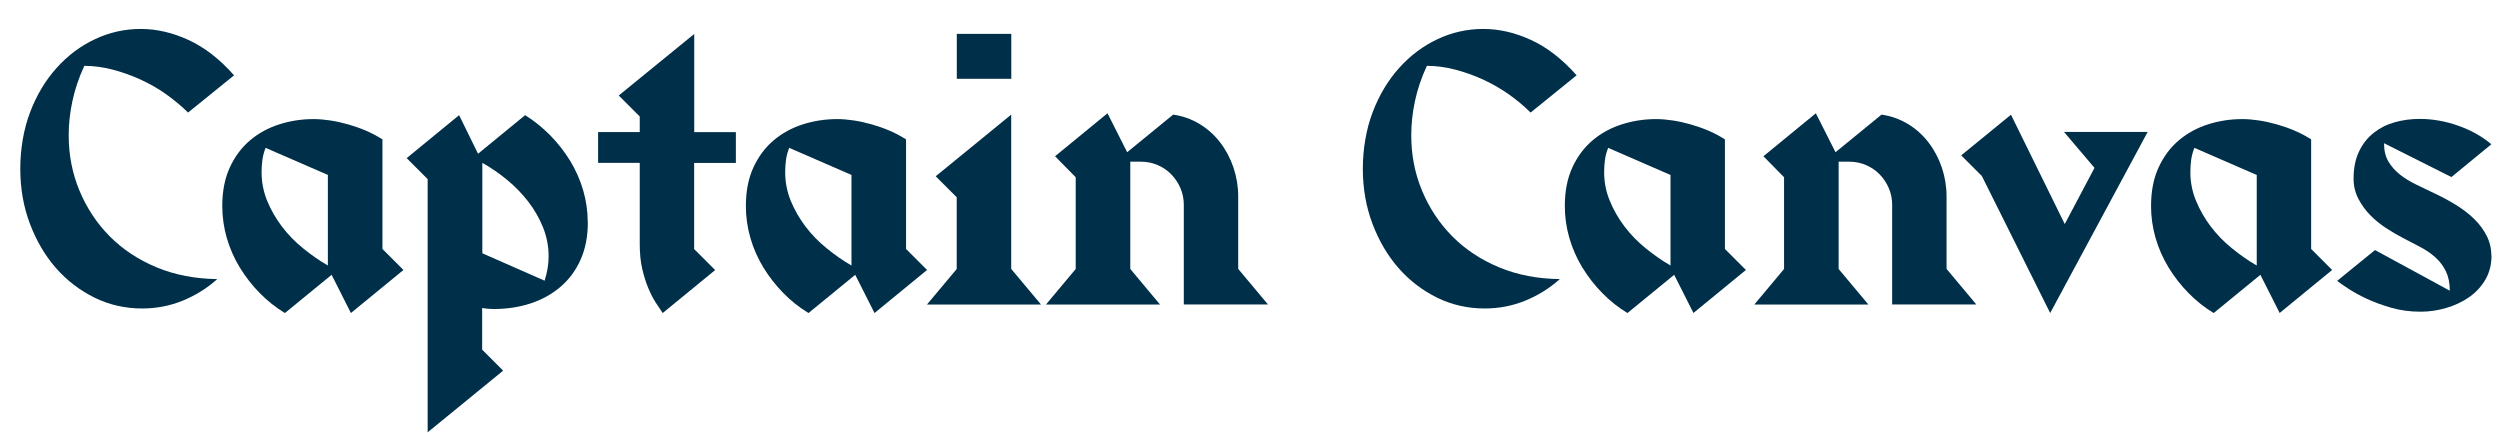
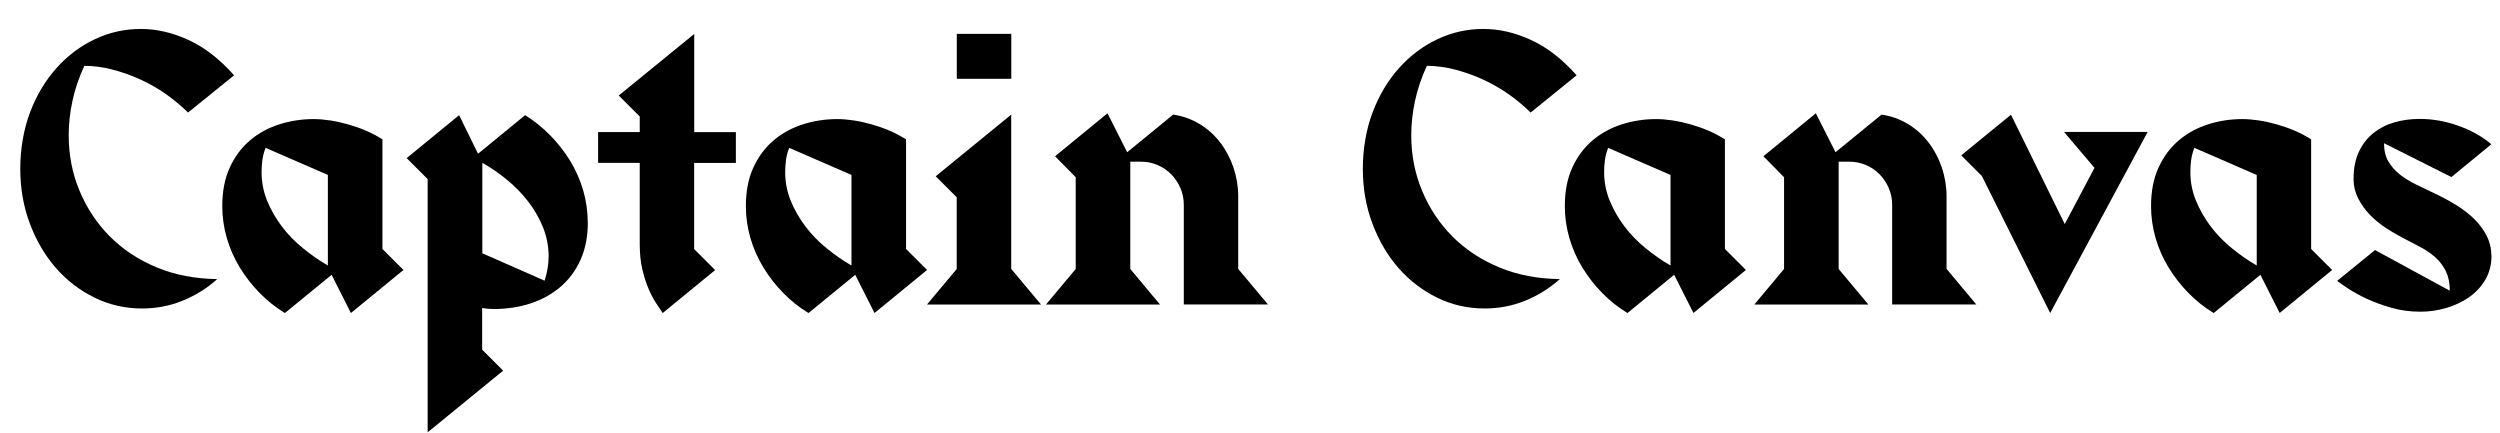
<svg xmlns="http://www.w3.org/2000/svg" id="a" data-name="Capa 1 copia" viewBox="0 0 279.84 48.38">
-   <path d="m21.06,12.61c-.71-.71-1.52-1.38-2.42-2.03s-1.88-1.2-2.9-1.67c-1.02-.47-2.07-.84-3.14-1.12-1.07-.28-2.13-.42-3.16-.42-.61,1.31-1.05,2.62-1.33,3.92-.28,1.3-.42,2.58-.42,3.85,0,2.2.4,4.27,1.21,6.21.81,1.94,1.94,3.65,3.39,5.11,1.45,1.46,3.2,2.62,5.25,3.47,2.05.85,4.31,1.28,6.78,1.31-1.16,1.04-2.46,1.84-3.88,2.42-1.43.58-2.94.87-4.53.87-1.89,0-3.67-.4-5.32-1.21-1.65-.81-3.09-1.91-4.32-3.31-1.23-1.4-2.2-3.06-2.92-4.96-.72-1.91-1.08-3.96-1.08-6.16s.37-4.41,1.1-6.33c.73-1.92,1.72-3.57,2.97-4.96,1.25-1.39,2.68-2.46,4.3-3.22,1.62-.76,3.32-1.14,5.11-1.14s3.55.41,5.34,1.23c1.79.82,3.5,2.14,5.11,3.96l-5.15,4.17Z" fill="#002f49" />
-   <path d="m39.28,35.04l-2.16-4.28-5.23,4.28c-1.04-.63-1.98-1.38-2.82-2.24-.85-.86-1.58-1.81-2.22-2.84-.63-1.04-1.12-2.14-1.46-3.31-.34-1.17-.51-2.37-.51-3.58,0-1.67.28-3.11.85-4.34s1.33-2.24,2.27-3.03,2.03-1.39,3.26-1.78c1.22-.39,2.51-.59,3.85-.59.56,0,1.17.05,1.84.15.67.1,1.34.25,2.01.44.67.19,1.33.42,1.99.7.66.28,1.27.61,1.86.98v12.27l2.35,2.35-5.87,4.81Zm-2.58-15.46l-6.97-3.03c-.18.45-.3.91-.36,1.36-.06.45-.09.91-.09,1.36,0,1.11.21,2.18.62,3.2.42,1.02.97,1.98,1.65,2.88.68.9,1.47,1.71,2.37,2.44.9.73,1.82,1.38,2.78,1.93v-10.15Z" fill="#002f49" />
-   <path d="m65.8,24.89c0,1.57-.27,2.95-.8,4.15-.53,1.2-1.27,2.21-2.22,3.03s-2.06,1.45-3.35,1.88c-1.29.43-2.68.64-4.17.64-.45,0-.88-.04-1.29-.11v4.66l2.35,2.35-8.45,6.9v-28.34l-2.35-2.35,5.87-4.81,2.12,4.32,5.27-4.32c1.01.63,1.94,1.38,2.8,2.25.86.87,1.6,1.83,2.24,2.86.63,1.04,1.12,2.14,1.46,3.31.34,1.17.51,2.37.51,3.58Zm-4.39,3.79c0-1.11-.21-2.18-.62-3.22-.42-1.04-.97-1.99-1.65-2.88-.68-.88-1.47-1.7-2.37-2.44-.9-.74-1.82-1.38-2.78-1.91v10.12l6.97,3.07c.3-.93.45-1.84.45-2.73Z" fill="#002f49" />
-   <path d="m77.7,18.22v9.66l2.35,2.35-5.87,4.81c-.23-.33-.49-.72-.78-1.17-.29-.45-.57-.99-.83-1.61s-.49-1.34-.68-2.16c-.19-.82-.28-1.75-.28-2.78v-9.09h-4.66v-3.45h4.66v-1.74l-2.35-2.35,8.45-6.89v10.99h4.66v3.45h-4.66Z" fill="#002f49" />
-   <path d="m97.89,35.04l-2.16-4.28-5.23,4.28c-1.04-.63-1.98-1.38-2.82-2.24-.85-.86-1.58-1.81-2.22-2.84-.63-1.04-1.12-2.14-1.46-3.31-.34-1.17-.51-2.37-.51-3.58,0-1.67.28-3.11.85-4.34s1.33-2.24,2.27-3.03,2.03-1.39,3.26-1.78c1.22-.39,2.51-.59,3.85-.59.56,0,1.17.05,1.84.15.67.1,1.34.25,2.01.44.67.19,1.33.42,1.99.7.66.28,1.27.61,1.86.98v12.27l2.35,2.35-5.87,4.81Zm-2.58-15.46l-6.97-3.03c-.18.45-.3.91-.36,1.36-.06.45-.09.91-.09,1.36,0,1.11.21,2.18.62,3.2.42,1.02.97,1.98,1.65,2.88.68.9,1.47,1.71,2.37,2.44.9.73,1.82,1.38,2.78,1.93v-10.15Z" fill="#002f49" />
-   <path d="m116.53,34.09h-12.77l3.33-3.98v-8.03l-2.35-2.35,8.45-6.9v17.27l3.33,3.98Zm-3.33-25.27h-6.1V3.79h6.1v5.04Z" fill="#002f49" />
-   <path d="m132.51,34.09v-11.18c0-.66-.13-1.28-.38-1.86-.25-.58-.59-1.09-1.02-1.53-.43-.44-.93-.79-1.52-1.04-.58-.25-1.2-.38-1.86-.38h-1.21v12.01l3.33,3.98h-12.77l3.33-3.98v-10.27l-2.31-2.35,5.87-4.81,2.2,4.36,5.15-4.21c1.06.15,2.04.5,2.94,1.04.9.54,1.67,1.23,2.31,2.06s1.14,1.77,1.5,2.82c.35,1.05.53,2.13.53,3.24v8.11l3.33,3.98h-9.43Z" fill="#002f49" />
-   <path d="m171.34,12.61c-.71-.71-1.51-1.38-2.42-2.03-.91-.64-1.88-1.2-2.9-1.67-1.02-.47-2.07-.84-3.14-1.12-1.07-.28-2.13-.42-3.16-.42-.61,1.31-1.05,2.62-1.33,3.92-.28,1.3-.42,2.58-.42,3.85,0,2.2.4,4.27,1.21,6.21s1.94,3.65,3.39,5.11c1.45,1.46,3.2,2.62,5.25,3.47,2.04.85,4.3,1.28,6.78,1.31-1.16,1.04-2.46,1.84-3.88,2.42-1.43.58-2.94.87-4.53.87-1.89,0-3.67-.4-5.32-1.21-1.65-.81-3.09-1.91-4.32-3.31s-2.2-3.06-2.92-4.96c-.72-1.91-1.08-3.96-1.08-6.16s.37-4.41,1.1-6.33c.73-1.92,1.72-3.57,2.97-4.96,1.25-1.39,2.68-2.46,4.3-3.22,1.62-.76,3.32-1.14,5.11-1.14s3.55.41,5.34,1.23c1.79.82,3.5,2.14,5.11,3.96l-5.15,4.17Z" fill="#002f49" />
-   <path d="m189.56,35.04l-2.16-4.28-5.23,4.28c-1.04-.63-1.98-1.38-2.82-2.24-.85-.86-1.58-1.81-2.22-2.84-.63-1.04-1.12-2.14-1.46-3.31s-.51-2.37-.51-3.58c0-1.67.28-3.11.85-4.34.57-1.23,1.33-2.24,2.27-3.03s2.03-1.39,3.26-1.78c1.22-.39,2.51-.59,3.84-.59.56,0,1.17.05,1.84.15.67.1,1.34.25,2.01.44.67.19,1.33.42,1.99.7.66.28,1.28.61,1.86.98v12.27l2.35,2.35-5.87,4.81Zm-2.58-15.46l-6.97-3.03c-.18.45-.3.91-.36,1.36-.06.45-.09.91-.09,1.36,0,1.11.21,2.18.63,3.2.42,1.02.97,1.98,1.65,2.88.68.9,1.47,1.71,2.37,2.44.9.73,1.82,1.38,2.78,1.93v-10.15Z" fill="#002f49" />
-   <path d="m211.8,34.09v-11.18c0-.66-.13-1.28-.38-1.86-.25-.58-.59-1.09-1.02-1.53-.43-.44-.93-.79-1.52-1.04-.58-.25-1.2-.38-1.86-.38h-1.21v12.01l3.33,3.98h-12.77l3.33-3.98v-10.27l-2.31-2.35,5.87-4.81,2.2,4.36,5.15-4.21c1.06.15,2.04.5,2.94,1.04.9.54,1.67,1.23,2.31,2.06.64.83,1.14,1.77,1.5,2.82.35,1.05.53,2.13.53,3.24v8.11l3.33,3.98h-9.43Z" fill="#002f49" />
-   <path d="m229.49,35.04l-7.65-15.34-2.31-2.31,5.57-4.55,6.02,12.24,3.33-6.29-3.41-4.02h9.36l-10.91,20.27Z" fill="#002f49" />
-   <path d="m255.18,35.04l-2.16-4.28-5.23,4.28c-1.04-.63-1.98-1.38-2.82-2.24-.85-.86-1.58-1.81-2.22-2.84-.63-1.04-1.12-2.14-1.46-3.31s-.51-2.37-.51-3.58c0-1.67.28-3.11.85-4.34.57-1.23,1.33-2.24,2.27-3.03s2.03-1.39,3.26-1.78c1.22-.39,2.51-.59,3.84-.59.56,0,1.17.05,1.84.15.67.1,1.34.25,2.01.44.67.19,1.33.42,1.99.7.66.28,1.28.61,1.86.98v12.27l2.35,2.35-5.87,4.81Zm-2.58-15.46l-6.97-3.03c-.18.45-.3.91-.36,1.36-.06.45-.09.91-.09,1.36,0,1.11.21,2.18.63,3.2.42,1.02.97,1.98,1.65,2.88.68.9,1.47,1.71,2.37,2.44.9.73,1.82,1.38,2.78,1.93v-10.15Z" fill="#002f49" />
-   <path d="m278.89,28.6c0,1.01-.23,1.91-.68,2.69-.46.78-1.06,1.44-1.82,1.97-.76.53-1.61.93-2.56,1.21-.95.28-1.91.42-2.9.42-1.16,0-2.25-.15-3.26-.44-1.01-.29-1.92-.63-2.73-1-.81-.38-1.5-.76-2.08-1.14s-1-.67-1.25-.87l4.24-3.45,8.37,4.55c0-.86-.15-1.58-.44-2.18-.29-.59-.68-1.11-1.17-1.55-.49-.44-1.06-.83-1.71-1.17-.64-.34-1.31-.69-1.99-1.04-.58-.3-1.19-.66-1.84-1.08-.64-.42-1.23-.9-1.76-1.44-.53-.54-.97-1.16-1.33-1.84-.35-.68-.53-1.43-.53-2.23,0-1.19.2-2.2.61-3.05.4-.85.95-1.54,1.63-2.08.68-.54,1.46-.94,2.35-1.19.88-.25,1.82-.38,2.8-.38,1.44,0,2.88.25,4.32.76,1.44.51,2.68,1.2,3.71,2.08l-4.47,3.67-7.54-3.79c0,.81.16,1.49.49,2.05.33.56.76,1.04,1.29,1.46.53.42,1.14.79,1.82,1.12.68.33,1.39.67,2.12,1.02.81.38,1.59.8,2.35,1.27.76.47,1.43.99,2.01,1.55.58.57,1.05,1.19,1.4,1.88.35.68.53,1.43.53,2.23Z" fill="#002f49" />
+   <path d="m21.06,12.61c-.71-.71-1.52-1.38-2.42-2.03s-1.88-1.2-2.9-1.67c-1.02-.47-2.07-.84-3.14-1.12-1.07-.28-2.13-.42-3.16-.42-.61,1.31-1.05,2.62-1.33,3.92-.28,1.3-.42,2.58-.42,3.85,0,2.2.4,4.27,1.21,6.21.81,1.94,1.94,3.65,3.39,5.11,1.45,1.46,3.2,2.62,5.25,3.47,2.05.85,4.31,1.28,6.78,1.31-1.16,1.04-2.46,1.84-3.88,2.42-1.43.58-2.94.87-4.53.87-1.89,0-3.67-.4-5.32-1.21-1.65-.81-3.09-1.91-4.32-3.31-1.23-1.4-2.2-3.06-2.92-4.96-.72-1.91-1.08-3.96-1.08-6.16s.37-4.41,1.1-6.33c.73-1.92,1.72-3.57,2.97-4.96,1.25-1.39,2.68-2.46,4.3-3.22,1.62-.76,3.32-1.14,5.11-1.14s3.55.41,5.34,1.23c1.79.82,3.5,2.14,5.11,3.96l-5.15,4.17Z" fill="currentColor" />
+   <path d="m39.28,35.04l-2.16-4.28-5.23,4.28c-1.04-.63-1.98-1.38-2.82-2.24-.85-.86-1.58-1.81-2.22-2.84-.63-1.04-1.12-2.14-1.46-3.31-.34-1.17-.51-2.37-.51-3.58,0-1.67.28-3.11.85-4.34s1.33-2.24,2.27-3.03,2.03-1.39,3.26-1.78c1.22-.39,2.51-.59,3.85-.59.56,0,1.17.05,1.84.15.67.1,1.34.25,2.01.44.67.19,1.33.42,1.99.7.66.28,1.27.61,1.86.98v12.27l2.35,2.35-5.87,4.81Zm-2.58-15.46l-6.97-3.03c-.18.45-.3.91-.36,1.36-.06.45-.09.91-.09,1.36,0,1.11.21,2.18.62,3.2.42,1.02.97,1.98,1.65,2.88.68.9,1.47,1.71,2.37,2.44.9.73,1.82,1.38,2.78,1.93v-10.15Z" fill="currentColor" />
+   <path d="m65.8,24.89c0,1.57-.27,2.95-.8,4.15-.53,1.2-1.27,2.21-2.22,3.03s-2.06,1.45-3.35,1.88c-1.29.43-2.68.64-4.17.64-.45,0-.88-.04-1.29-.11v4.66l2.35,2.35-8.45,6.9v-28.34l-2.35-2.35,5.87-4.81,2.12,4.32,5.27-4.32c1.01.63,1.94,1.38,2.8,2.25.86.87,1.6,1.83,2.24,2.86.63,1.04,1.12,2.14,1.46,3.31.34,1.17.51,2.37.51,3.58Zm-4.39,3.79c0-1.11-.21-2.18-.62-3.22-.42-1.04-.97-1.99-1.65-2.88-.68-.88-1.47-1.7-2.37-2.44-.9-.74-1.82-1.38-2.78-1.91v10.12l6.97,3.07c.3-.93.45-1.84.45-2.73Z" fill="currentColor" />
+   <path d="m77.7,18.22v9.66l2.35,2.35-5.87,4.81c-.23-.33-.49-.72-.78-1.17-.29-.45-.57-.99-.83-1.61s-.49-1.34-.68-2.16c-.19-.82-.28-1.75-.28-2.78v-9.09h-4.66v-3.45h4.66v-1.74l-2.35-2.35,8.45-6.89v10.99h4.66v3.45h-4.66Z" fill="currentColor" />
+   <path d="m97.89,35.04l-2.16-4.28-5.23,4.28c-1.04-.63-1.98-1.38-2.82-2.24-.85-.86-1.58-1.81-2.22-2.84-.63-1.04-1.12-2.14-1.46-3.31-.34-1.17-.51-2.37-.51-3.58,0-1.67.28-3.11.85-4.34s1.33-2.24,2.27-3.03,2.03-1.39,3.26-1.78c1.22-.39,2.51-.59,3.85-.59.56,0,1.17.05,1.84.15.67.1,1.34.25,2.01.44.67.19,1.33.42,1.99.7.66.28,1.27.61,1.86.98v12.27l2.35,2.35-5.87,4.81Zm-2.58-15.46l-6.97-3.03c-.18.45-.3.91-.36,1.36-.06.45-.09.91-.09,1.36,0,1.11.21,2.18.62,3.2.42,1.02.97,1.98,1.65,2.88.68.9,1.47,1.71,2.37,2.44.9.73,1.82,1.38,2.78,1.93v-10.15Z" fill="currentColor" />
+   <path d="m116.53,34.09h-12.77l3.33-3.98v-8.03l-2.35-2.35,8.45-6.9v17.27l3.33,3.98Zm-3.33-25.27h-6.1V3.79h6.1v5.04Z" fill="currentColor" />
+   <path d="m132.51,34.09v-11.18c0-.66-.13-1.28-.38-1.86-.25-.58-.59-1.09-1.02-1.53-.43-.44-.93-.79-1.52-1.04-.58-.25-1.2-.38-1.86-.38h-1.21v12.01l3.33,3.98h-12.77l3.33-3.98v-10.27l-2.31-2.35,5.87-4.81,2.2,4.36,5.15-4.21c1.06.15,2.04.5,2.94,1.04.9.54,1.67,1.23,2.31,2.06s1.14,1.77,1.5,2.82c.35,1.05.53,2.13.53,3.24v8.11l3.33,3.98h-9.43Z" fill="currentColor" />
+   <path d="m171.34,12.61c-.71-.71-1.51-1.38-2.42-2.03-.91-.64-1.88-1.2-2.9-1.67-1.02-.47-2.07-.84-3.14-1.12-1.07-.28-2.13-.42-3.16-.42-.61,1.31-1.05,2.62-1.33,3.92-.28,1.3-.42,2.58-.42,3.85,0,2.2.4,4.27,1.21,6.21s1.94,3.65,3.39,5.11c1.45,1.46,3.2,2.62,5.25,3.47,2.04.85,4.3,1.28,6.78,1.31-1.16,1.04-2.46,1.84-3.88,2.42-1.43.58-2.94.87-4.53.87-1.89,0-3.67-.4-5.32-1.21-1.65-.81-3.09-1.91-4.32-3.31s-2.2-3.06-2.92-4.96c-.72-1.91-1.08-3.96-1.08-6.16s.37-4.41,1.1-6.33c.73-1.92,1.72-3.57,2.97-4.96,1.25-1.39,2.68-2.46,4.3-3.22,1.62-.76,3.32-1.14,5.11-1.14s3.55.41,5.34,1.23c1.79.82,3.5,2.14,5.11,3.96l-5.15,4.17Z" fill="currentColor" />
+   <path d="m189.56,35.04l-2.16-4.28-5.23,4.28c-1.04-.63-1.98-1.38-2.82-2.24-.85-.86-1.58-1.81-2.22-2.84-.63-1.04-1.12-2.14-1.46-3.31s-.51-2.37-.51-3.58c0-1.67.28-3.11.85-4.34.57-1.23,1.33-2.24,2.27-3.03s2.03-1.39,3.26-1.78c1.22-.39,2.51-.59,3.84-.59.56,0,1.17.05,1.84.15.67.1,1.34.25,2.01.44.67.19,1.33.42,1.99.7.66.28,1.28.61,1.86.98v12.27l2.35,2.35-5.87,4.81Zm-2.58-15.46l-6.97-3.03c-.18.45-.3.91-.36,1.36-.06.45-.09.91-.09,1.36,0,1.11.21,2.18.63,3.2.42,1.02.97,1.98,1.65,2.88.68.9,1.47,1.71,2.37,2.44.9.73,1.82,1.38,2.78,1.93v-10.15Z" fill="currentColor" />
+   <path d="m211.8,34.09v-11.18c0-.66-.13-1.28-.38-1.86-.25-.58-.59-1.09-1.02-1.53-.43-.44-.93-.79-1.52-1.04-.58-.25-1.2-.38-1.86-.38h-1.21v12.01l3.33,3.98h-12.77l3.33-3.98v-10.27l-2.31-2.35,5.87-4.81,2.2,4.36,5.15-4.21c1.06.15,2.04.5,2.94,1.04.9.54,1.67,1.23,2.31,2.06.64.83,1.14,1.77,1.5,2.82.35,1.05.53,2.13.53,3.24v8.11l3.33,3.98h-9.43Z" fill="currentColor" />
+   <path d="m229.49,35.04l-7.65-15.34-2.31-2.31,5.57-4.55,6.02,12.24,3.33-6.29-3.41-4.02h9.36l-10.91,20.27Z" fill="currentColor" />
+   <path d="m255.18,35.04l-2.16-4.28-5.23,4.28c-1.04-.63-1.98-1.38-2.82-2.24-.85-.86-1.58-1.81-2.22-2.84-.63-1.04-1.12-2.14-1.46-3.31s-.51-2.37-.51-3.58c0-1.67.28-3.11.85-4.34.57-1.23,1.33-2.24,2.27-3.03s2.03-1.39,3.26-1.78c1.22-.39,2.51-.59,3.84-.59.56,0,1.17.05,1.84.15.67.1,1.34.25,2.01.44.67.19,1.33.42,1.99.7.66.28,1.28.61,1.86.98v12.27l2.35,2.35-5.87,4.81Zm-2.58-15.46l-6.97-3.03c-.18.45-.3.91-.36,1.36-.06.45-.09.91-.09,1.36,0,1.11.21,2.18.63,3.2.42,1.02.97,1.98,1.65,2.88.68.9,1.47,1.71,2.37,2.44.9.73,1.82,1.38,2.78,1.93v-10.15Z" fill="currentColor" />
+   <path d="m278.89,28.6c0,1.01-.23,1.91-.68,2.69-.46.78-1.06,1.44-1.82,1.97-.76.53-1.61.93-2.56,1.21-.95.28-1.91.42-2.9.42-1.16,0-2.25-.15-3.26-.44-1.01-.29-1.92-.63-2.73-1-.81-.38-1.5-.76-2.08-1.14s-1-.67-1.25-.87l4.24-3.45,8.37,4.55c0-.86-.15-1.58-.44-2.18-.29-.59-.68-1.11-1.17-1.55-.49-.44-1.06-.83-1.71-1.17-.64-.34-1.31-.69-1.99-1.04-.58-.3-1.19-.66-1.84-1.08-.64-.42-1.23-.9-1.76-1.44-.53-.54-.97-1.16-1.33-1.84-.35-.68-.53-1.43-.53-2.23,0-1.19.2-2.2.61-3.05.4-.85.95-1.54,1.63-2.08.68-.54,1.46-.94,2.35-1.19.88-.25,1.82-.38,2.8-.38,1.44,0,2.88.25,4.32.76,1.44.51,2.68,1.2,3.71,2.08l-4.47,3.67-7.54-3.79c0,.81.16,1.49.49,2.05.33.56.76,1.04,1.29,1.46.53.42,1.14.79,1.82,1.12.68.33,1.39.67,2.12,1.02.81.38,1.59.8,2.35,1.27.76.47,1.43.99,2.01,1.55.58.57,1.05,1.19,1.4,1.88.35.68.53,1.43.53,2.23Z" fill="currentColor" />
</svg>
